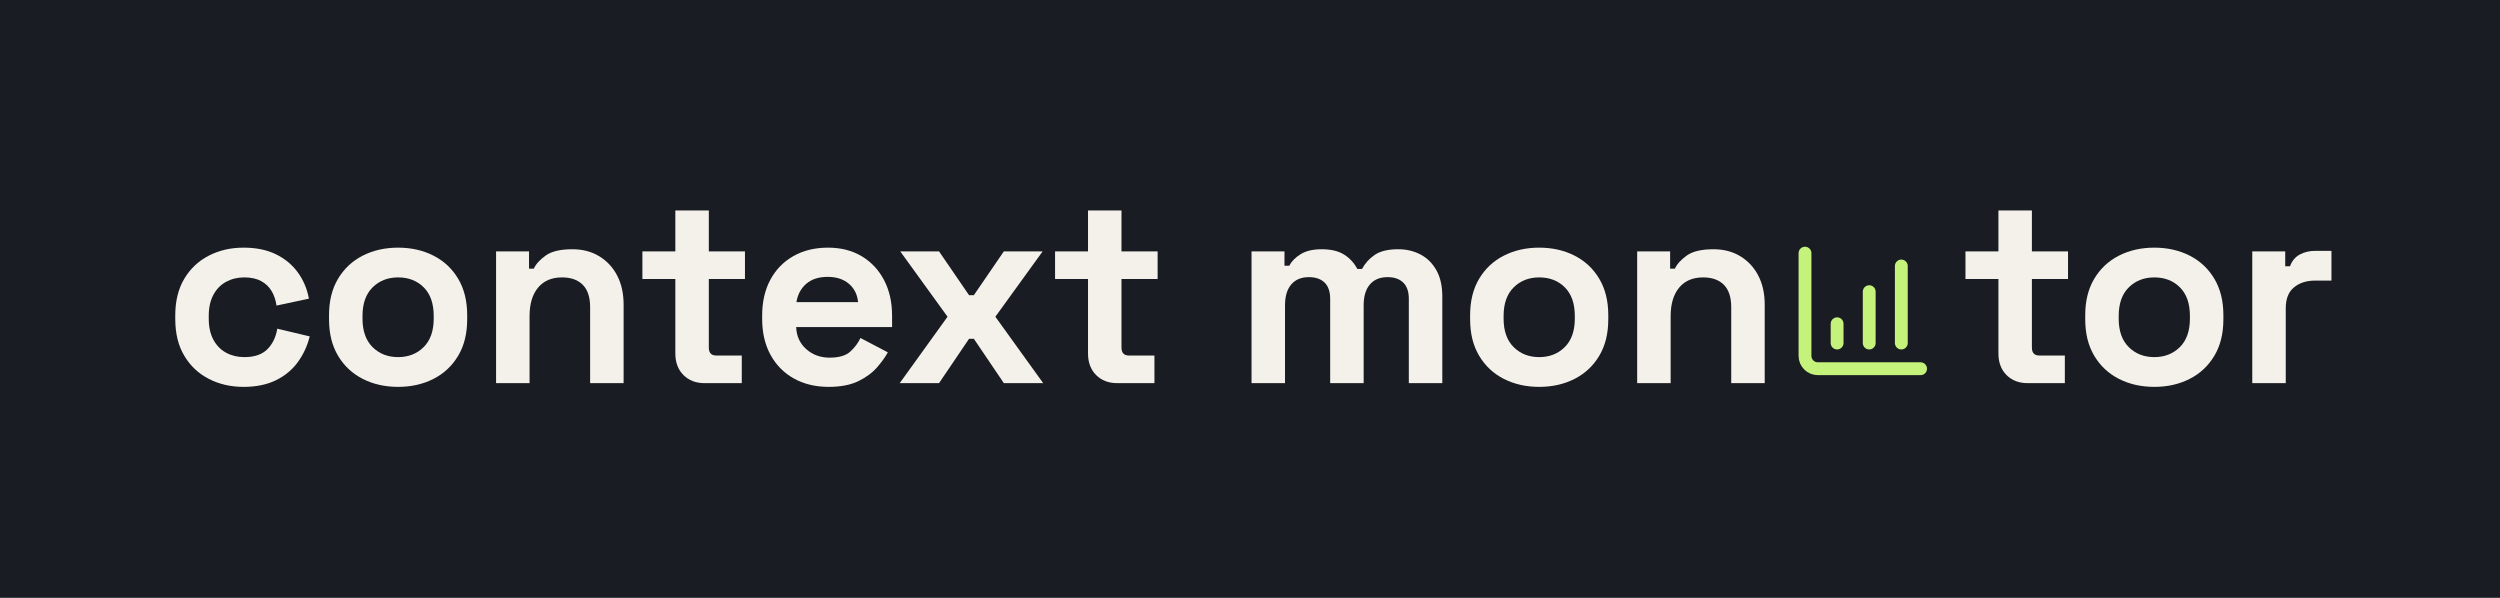
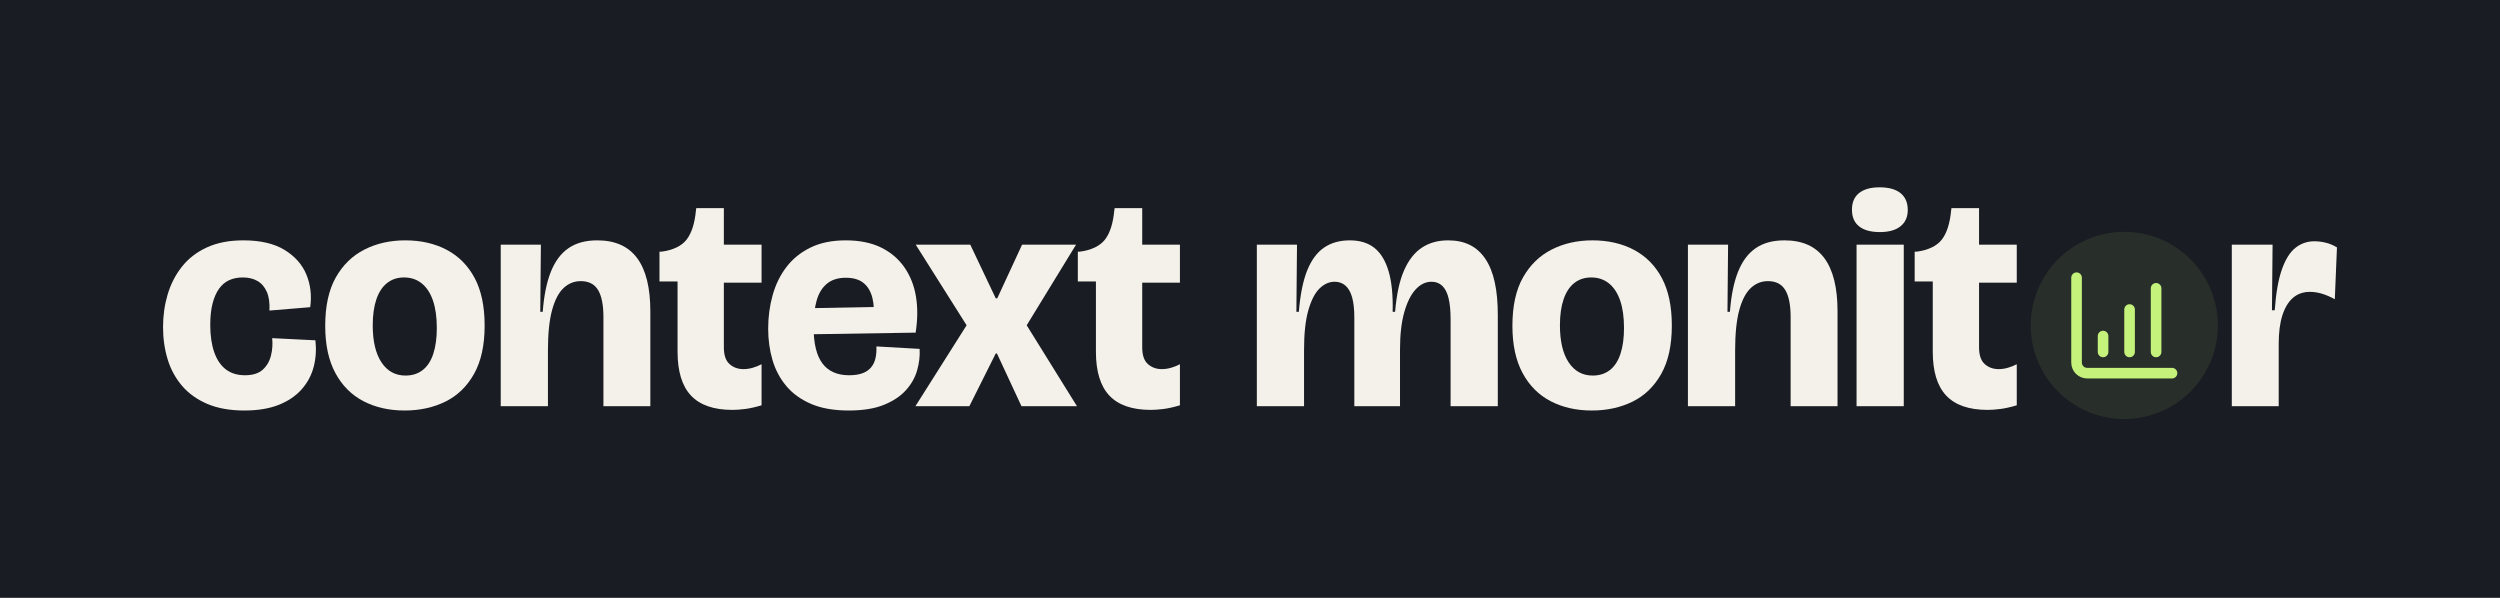
- <svg xmlns="http://www.w3.org/2000/svg" width="920" height="220" viewBox="0 0 920 220" role="img" aria-label="Context Monitor">
+ <svg xmlns="http://www.w3.org/2000/svg" width="920" height="220" viewBox="0 0 920 220" role="img" aria-label="Context Monitor" data-typeface="Bricolage Grotesque" data-replaced-letter="o" data-letter-prefix="context monit" data-optical-gaps="5.1282 5.1282">
  <rect width="920" height="220" fill="#191c22" />
  <g aria-label="Context Monitor">
-     <g fill="#f4f1ea" transform="translate(60 141) scale(0.09777452 -0.09777452)">
-       <path transform="translate(0 0)" d="M303 -14Q231 -14 172.5 16Q114 46 80 103Q46 160 46 241L46 255Q46 336 80 393Q114 450 172.5 480Q231 510 303 510Q374 510 425 485Q476 460 507.5 416.5Q539 373 549 318L427 292Q423 322 409 346Q395 370 369.5 384Q344 398 306 398Q268 398 237.5 381.5Q207 365 189.5 332.5Q172 300 172 253L172 243Q172 196 189.5 163.5Q207 131 237.5 114.5Q268 98 306 98Q363 98 392.5 127.5Q422 157 430 205L552 176Q539 123 507.5 79.5Q476 36 425 11Q374 -14 303 -14Z" />
-       <path transform="translate(578.7273 0)" d="M306 -14Q232 -14 173 16Q114 46 80 103Q46 160 46 240L46 256Q46 336 80 393Q114 450 173 480Q232 510 306 510Q380 510 439 480Q498 450 532 393Q566 336 566 256L566 240Q566 160 532 103Q498 46 439 16Q380 -14 306 -14ZM306 98Q364 98 402 135.5Q440 173 440 243L440 253Q440 323 402.5 360.5Q365 398 306 398Q248 398 210 360.5Q172 323 172 253L172 243Q172 173 210 135.5Q248 98 306 98Z" />
-       <path transform="translate(1183.455 0)" d="M70 0L70 496L194 496L194 431L212 431Q224 457 257 480.5Q290 504 357 504Q415 504 458.5 477.5Q502 451 526 404.5Q550 358 550 296L550 0L424 0L424 286Q424 342 396.5 370Q369 398 318 398Q260 398 228 359.5Q196 321 196 252L196 0Z" />
-       <path transform="translate(1778.182 0)" d="M260 0Q211 0 180.5 30.5Q150 61 150 112L150 392L26 392L26 496L150 496L150 650L276 650L276 496L412 496L412 392L276 392L276 134Q276 104 304 104L400 104L400 0Z" />
-       <path transform="translate(2208.909 0)" d="M296 -14Q222 -14 165.5 17.5Q109 49 77.5 106.5Q46 164 46 242L46 254Q46 332 77 389.5Q108 447 164 478.5Q220 510 294 510Q367 510 421 477.5Q475 445 505 387.5Q535 330 535 254L535 211L174 211Q176 160 212 128Q248 96 300 96Q353 96 378 119Q403 142 416 170L519 116Q505 90 478.5 59.5Q452 29 408 7.5Q364 -14 296 -14ZM175 305L407 305Q403 348 372.5 374Q342 400 293 400Q242 400 212 374Q182 348 175 305Z" />
-       <path transform="translate(2746.636 0)" d="M26 0L206 250L28 496L174 496L287 331L305 331L418 496L564 496L386 250L566 0L418 0L305 167L287 167L174 0Z" />
-       <path transform="translate(3331.364 0)" d="M260 0Q211 0 180.5 30.5Q150 61 150 112L150 392L26 392L26 496L150 496L150 650L276 650L276 496L412 496L412 392L276 392L276 134Q276 104 304 104L400 104L400 0Z" />
-       <path transform="translate(3780.091 0)" d="" />
-       <path transform="translate(4026.818 0)" d="M70 0L70 496L194 496L194 442L212 442Q225 467 255 485.5Q285 504 334 504Q387 504 419 483.5Q451 463 468 430L486 430Q503 462 534 483Q565 504 622 504Q668 504 705.5 484.5Q743 465 765.5 425.5Q788 386 788 326L788 0L662 0L662 317Q662 358 641 378.5Q620 399 582 399Q539 399 515.5 371.5Q492 344 492 293L492 0L366 0L366 317Q366 358 345 378.5Q324 399 286 399Q243 399 219.5 371.5Q196 344 196 293L196 0Z" />
-       <path transform="translate(4873.545 0)" d="M306 -14Q232 -14 173 16Q114 46 80 103Q46 160 46 240L46 256Q46 336 80 393Q114 450 173 480Q232 510 306 510Q380 510 439 480Q498 450 532 393Q566 336 566 256L566 240Q566 160 532 103Q498 46 439 16Q380 -14 306 -14ZM306 98Q364 98 402 135.5Q440 173 440 243L440 253Q440 323 402.5 360.5Q365 398 306 398Q248 398 210 360.5Q172 323 172 253L172 243Q172 173 210 135.5Q248 98 306 98Z" />
-       <path transform="translate(5478.273 0)" d="M70 0L70 496L194 496L194 431L212 431Q224 457 257 480.5Q290 504 357 504Q415 504 458.5 477.5Q502 451 526 404.5Q550 358 550 296L550 0L424 0L424 286Q424 342 396.5 370Q369 398 318 398Q260 398 228 359.5Q196 321 196 252L196 0Z" />
+     <g class="word-prefix" fill="#f4f1ea" transform="translate(57.40512 149.4873) scale(0.1128209 -0.1128209)">
+       <path transform="translate(0 0)" d="M288 -14Q218 -14 167.5 7.5Q117 29 85 66.5Q53 104 38 153Q23 202 23 258Q23 314 38 364.5Q53 415 84.5 455Q116 495 166 518Q216 541 285 541Q368 541 419 510Q470 479 490.5 429.5Q511 380 503 323L370 312Q372 349 361.5 373Q351 397 331 408.5Q311 420 283 420Q258 420 238.5 411Q219 402 205.5 383Q192 364 184.5 335Q177 306 177 265Q177 213 190 176Q203 139 228 120Q253 101 290 101Q328 101 348 119Q368 137 375 165Q382 193 379 222L520 215Q525 170 514.5 129Q504 88 475.5 55.5Q447 23 400.5 4.5Q354 -14 288 -14Z" />
+       <path transform="translate(528.9773 0)" d="M282 -14Q206 -14 147.5 16.5Q89 47 56 108.5Q23 170 23 262Q23 359 57.5 420Q92 481 151 511Q210 541 284 541Q361 541 419.5 510Q478 479 510.5 418Q543 357 543 263Q543 167 508.5 105.5Q474 44 415 15Q356 -14 282 -14ZM285 100Q318 100 341 118Q364 136 375.5 171Q387 206 387 255Q387 308 374.5 344.5Q362 381 338 400.5Q314 420 280 420Q248 420 225 402Q202 384 190 349Q178 314 178 264Q178 186 206.5 143Q235 100 285 100Z" />
+       <path transform="translate(1087.455 0)" d="M37 0L37 292L37 527L168 527L166 308L174 308Q180 387 200.5 438.5Q221 490 258 515.5Q295 541 352 541Q439 541 482 483Q525 425 525 310L525 0L372 0L372 291Q372 350 354.5 379Q337 408 298 408Q266 408 242 385.5Q218 363 204.5 313.5Q191 264 191 182L191 0Z" />
+       <path transform="translate(1636.265 0)" d="M244 -12Q153 -12 109 34.5Q65 81 65 178L65 407L6 407L6 504L12 504Q70 512 94.5 543.5Q119 575 125 639L126 646L216 646L216 527L339 527L339 403L216 403L216 192Q216 154 234.5 137.5Q253 121 280 121Q295 121 310.5 125.5Q326 130 339 137L339 3Q309 -6 285.5 -9Q262 -12 244 -12Z" />
+       <path transform="translate(1973.826 0)" d="M286 -14Q213 -14 163 7.5Q113 29 82 66Q51 103 37 151Q23 199 23 253Q23 310 37.5 362Q52 414 82.5 454Q113 494 161 517.5Q209 541 276 541Q343 541 390.5 518Q438 495 467 453.5Q496 412 505 358Q514 304 504 240L119 234L119 319L387 324L366 275Q371 321 363 353Q355 385 334 402Q313 419 276 419Q238 419 214.5 399.5Q191 380 181 344.5Q171 309 171 260Q171 178 200 139.5Q229 101 287 101Q313 101 330.5 107.5Q348 114 358.5 126.5Q369 139 373 156.5Q377 174 376 195L517 187Q519 153 509 117.5Q499 82 472.5 52.5Q446 23 400.5 4.5Q355 -14 286 -14Z" />
+       <path transform="translate(2472.053 0)" d="M5 0L172 264L6 527L184 527L267 352L272 352L353 527L529 527L368 264L532 0L351 0L271 172L267 172L181 0Z" />
+       <path transform="translate(3000.864 0)" d="M244 -12Q153 -12 109 34.5Q65 81 65 178L65 407L6 407L6 504L12 504Q70 512 94.5 543.5Q119 575 125 639L126 646L216 646L216 527L339 527L339 403L216 403L216 192Q216 154 234.5 137.5Q253 121 280 121Q295 121 310.5 125.5Q326 130 339 137L339 3Q309 -6 285.5 -9Q262 -12 244 -12Z" />
+       <path transform="translate(3356.674 0)" d="" />
+       <path transform="translate(3553.735 0)" d="M37 0L37 285L37 527L168 527L166 308L174 308Q181 393 201.5 443.5Q222 494 256.5 517.5Q291 541 340 541Q390 541 421 516Q452 491 467 439.5Q482 388 480 308L488 308Q495 392 517 442.5Q539 493 575 517Q611 541 661 541Q702 541 732 526Q762 511 782.5 480.5Q803 450 813 404.5Q823 359 823 298L823 0L669 0L669 284Q669 325 662.5 352Q656 379 642 392.5Q628 406 607 406Q578 406 555 381Q532 356 518 307Q504 258 504 184L504 0L355 0L355 289Q355 329 348 354.5Q341 380 326.5 393Q312 406 291 406Q264 406 241.5 384Q219 362 205 313Q191 264 191 184L191 0Z" />
+       <path transform="translate(4401.379 0)" d="M282 -14Q206 -14 147.5 16.5Q89 47 56 108.5Q23 170 23 262Q23 359 57.5 420Q92 481 151 511Q210 541 284 541Q361 541 419.5 510Q478 479 510.5 418Q543 357 543 263Q543 167 508.5 105.5Q474 44 415 15Q356 -14 282 -14ZM285 100Q318 100 341 118Q364 136 375.5 171Q387 206 387 255Q387 308 374.5 344.5Q362 381 338 400.5Q314 420 280 420Q248 420 225 402Q202 384 190 349Q178 314 178 264Q178 186 206.5 143Q235 100 285 100Z" />
+       <path transform="translate(4959.856 0)" d="M37 0L37 292L37 527L168 527L166 308L174 308Q180 387 200.5 438.5Q221 490 258 515.5Q295 541 352 541Q439 541 482 483Q525 425 525 310L525 0L372 0L372 291Q372 350 354.5 379Q337 408 298 408Q266 408 242 385.5Q218 363 204.5 313.5Q191 264 191 182L191 0Z" />
+       <path transform="translate(5509.917 0)" d="M37 0L37 527L191 527L191 0ZM113 568Q69 568 45.5 586.5Q22 605 22 641Q22 677 45.5 695.5Q69 714 112 714Q157 714 180.5 695Q204 676 204 640Q204 606 180.5 587Q157 568 113 568Z" />
+       <path transform="translate(5730.477 0)" d="M244 -12Q153 -12 109 34.5Q65 81 65 178L65 407L6 407L6 504L12 504Q70 512 94.5 543.5Q119 575 125 639L126 646L216 646L216 527L339 527L339 403L216 403L216 192Q216 154 234.5 137.5Q253 121 280 121Q295 121 310.5 125.5Q326 130 339 137L339 3Q309 -6 285.5 -9Q262 -12 244 -12Z" />
    </g>
-     <g transform="translate(657.1535 86.0685) scale(2.362884)" fill="none" color="#c5f27b" stroke="currentColor" stroke-width="2" stroke-linecap="round" stroke-linejoin="round">
+     <circle class="icon-halo" cx="781.736" cy="119.759" r="34.439" fill="#c5f27b" fill-opacity=".09" />
+     <g class="word-icon" transform="translate(758.3174 96.34078) scale(1.951519)" color="#c5f27b" fill="none" stroke="currentColor" stroke-width="2" stroke-linecap="round" stroke-linejoin="round">
      <path d="M13 17V9" />
      <path d="M18 17V5" />
      <path d="M3 3v16a2 2 0 0 0 2 2h16" />
      <path d="M8 17v-3" />
    </g>
-     <g fill="#f4f1ea" transform="translate(720.7513 141) scale(0.09777452 -0.09777452)">
-       <path transform="translate(0 0)" d="M260 0Q211 0 180.5 30.5Q150 61 150 112L150 392L26 392L26 496L150 496L150 650L276 650L276 496L412 496L412 392L276 392L276 134Q276 104 304 104L400 104L400 0Z" />
-       <path transform="translate(430.7273 0)" d="M306 -14Q232 -14 173 16Q114 46 80 103Q46 160 46 240L46 256Q46 336 80 393Q114 450 173 480Q232 510 306 510Q380 510 439 480Q498 450 532 393Q566 336 566 256L566 240Q566 160 532 103Q498 46 439 16Q380 -14 306 -14ZM306 98Q364 98 402 135.5Q440 173 440 243L440 253Q440 323 402.5 360.5Q365 398 306 398Q248 398 210 360.5Q172 323 172 253L172 243Q172 173 210 135.5Q248 98 306 98Z" />
-       <path transform="translate(1035.455 0)" d="M70 0L70 496L194 496L194 440L212 440Q223 470 248.5 484Q274 498 308 498L368 498L368 386L306 386Q258 386 227 360.5Q196 335 196 282L196 0Z" />
+     <g class="word-suffix" fill="#f4f1ea" transform="translate(817.1281 149.4873) scale(0.1128209 -0.1128209)">
+       <path transform="translate(0 0)" d="M37 0L37 282L37 527L170 527L168 313L177 313Q183 397 200.5 446.5Q218 496 245 517Q272 538 306 538Q324 538 343 533.5Q362 529 380 518L373 349Q351 361 331 367Q311 373 292 373Q259 373 236.5 353.5Q214 334 202 296.5Q190 259 190 204L190 0Z" />
    </g>
  </g>
</svg>
